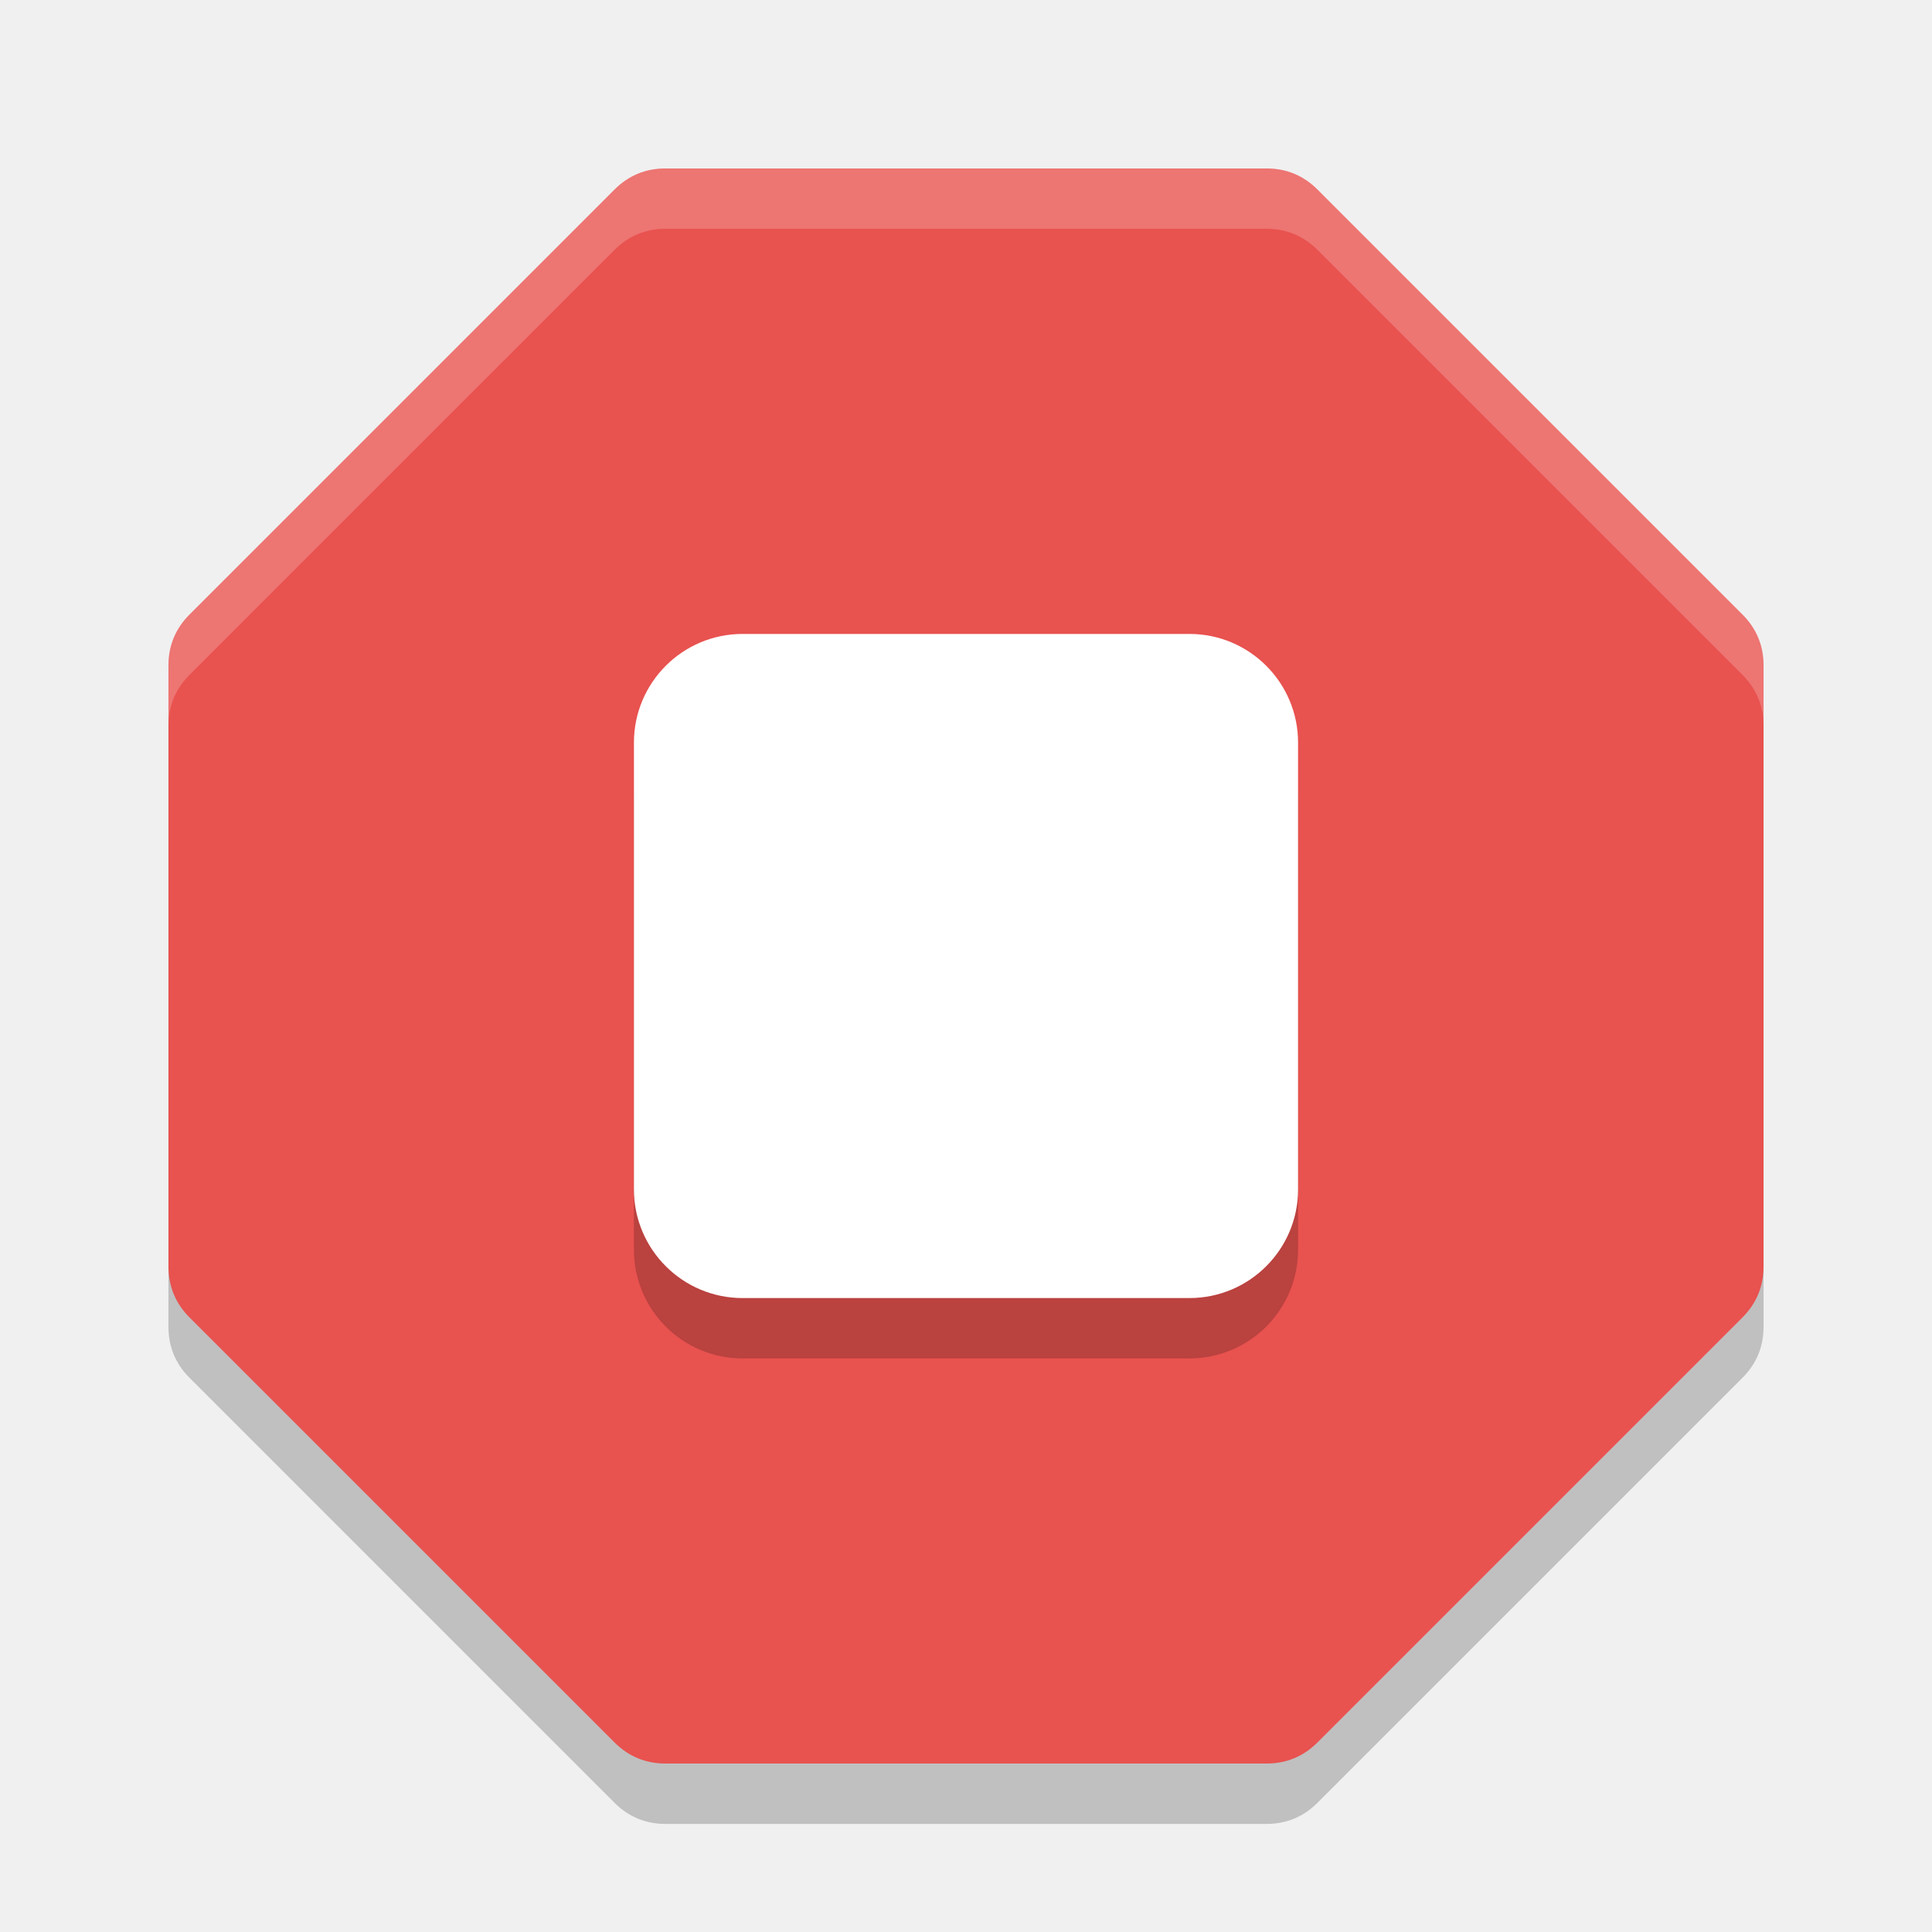
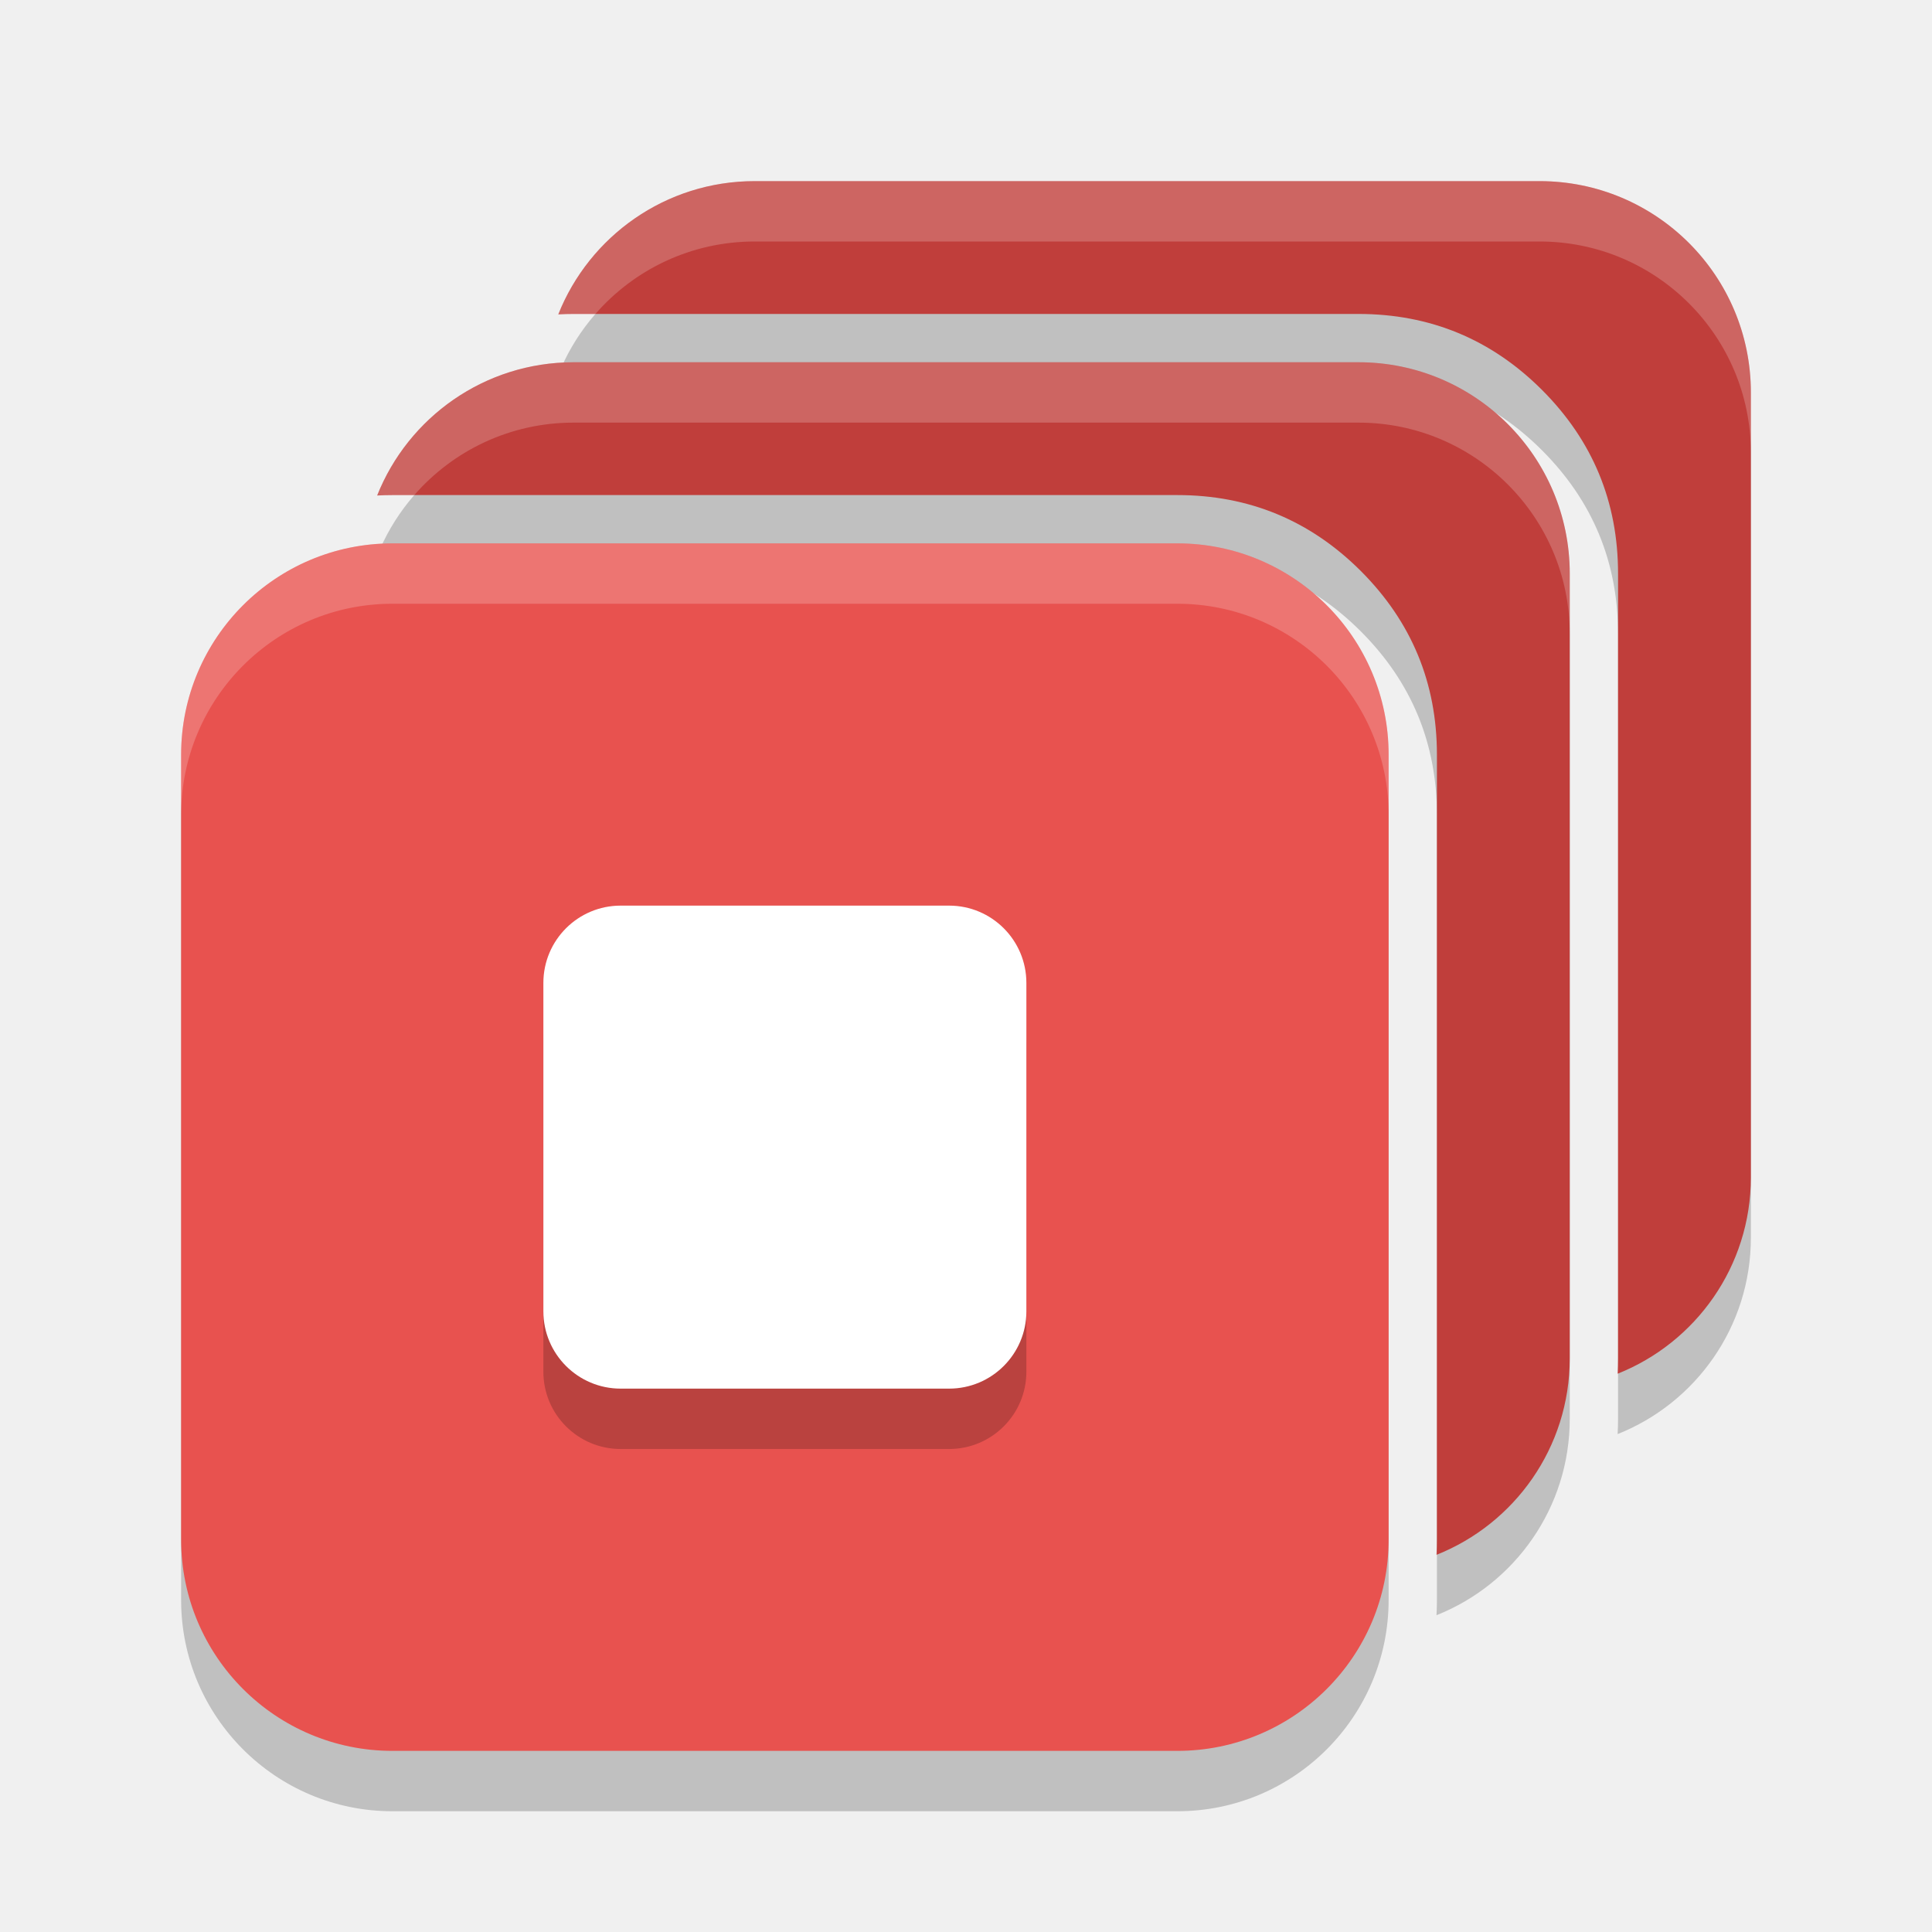
<svg xmlns="http://www.w3.org/2000/svg" width="32" height="32" viewBox="0 0 32 32" version="1.1">
-   <path style="opacity:0.2" d="M28.859,22.823L21.823,29.859Q21.472,30.21 20.975,30.21L11.025,30.21Q10.528,30.21 10.177,29.859L3.141,22.823Q2.79,22.472 2.79,21.975L2.79,12.025Q2.79,11.528 3.141,11.177L10.177,4.141Q10.528,3.79 11.025,3.79L20.975,3.79Q21.472,3.79 21.823,4.141L28.859,11.177Q29.21,11.528 29.21,12.025L29.21,21.975Q29.21,22.472 28.859,22.823Z" />
-   <path style="fill:#e8524f" d="M28.859,21.823L21.823,28.859Q21.472,29.21 20.975,29.21L11.025,29.21Q10.528,29.21 10.177,28.859L3.141,21.823Q2.79,21.472 2.79,20.975L2.79,11.025Q2.79,10.528 3.141,10.177L10.177,3.141Q10.528,2.79 11.025,2.79L20.975,2.79Q21.472,2.79 21.823,3.141L28.859,10.177Q29.21,10.528 29.21,11.025L29.21,20.975Q29.21,21.472 28.859,21.823Z" />
-   <path style="fill:#ffffff;opacity:0.2" d="M2.79,11.025Q2.79,10.528 3.141,10.177L10.177,3.141Q10.528,2.79 11.025,2.79L20.975,2.79Q21.472,2.79 21.823,3.141L28.859,10.177Q29.21,10.528 29.21,11.025L29.21,12.025Q29.21,11.528 28.859,11.177L21.823,4.141Q21.472,3.79 20.975,3.79L11.025,3.79Q10.528,3.79 10.177,4.141L3.141,11.177Q2.79,11.528 2.79,12.025L2.79,11.025Z" />
-   <path style="opacity:0.2" d="M12.3,11.5L19.7,11.5C20.694,11.5 21.5,12.306 21.5,13.3L21.5,20.7C21.5,21.694 20.694,22.5 19.7,22.5L12.3,22.5C11.306,22.5 10.5,21.694 10.5,20.7L10.5,13.3C10.5,12.306 11.306,11.5 12.3,11.5Z" />
-   <path style="fill:#ffffff" d="M12.3,10.5L19.7,10.5C20.694,10.5 21.5,11.306 21.5,12.3L21.5,19.7C21.5,20.694 20.694,21.5 19.7,21.5L12.3,21.5C11.306,21.5 10.5,20.694 10.5,19.7L10.5,12.3C10.5,11.306 11.306,10.5 12.3,10.5Z" />
+   <path style="opacity:0.2" d="M12.5,4L25.5,4C27.433,4 29,5.567 29,7.5L29,20.5C29,21.976 28.086,23.239 26.793,23.753Q26.8,23.628 26.8,23.5L26.8,10.5Q26.8,8.719 25.541,7.459Q24.281,6.2 22.5,6.2L9.5,6.2Q9.372,6.2 9.247,6.207C9.761,4.914 11.024,4 12.5,4Z" />
+   <path style="fill:#c03e3b" d="M12.5,3L25.5,3C27.433,3 29,4.567 29,6.5L29,19.5C29,20.976 28.086,22.239 26.793,22.753Q26.8,22.628 26.8,22.5L26.8,9.5Q26.8,7.719 25.541,6.459Q24.281,5.2 22.5,5.2L9.5,5.2Q9.372,5.2 9.247,5.207C9.761,3.914 11.024,3 12.5,3Z" />
+   <path style="fill:#ffffff;opacity:0.2" d="M12.5,3L25.5,3C27.433,3 29,4.567 29,6.5L29,7.5C29,5.567 27.433,4 25.5,4L12.5,4C11.447,4 10.503,4.465 9.862,5.2L9.5,5.2Q9.372,5.2 9.247,5.207C9.761,3.914 11.024,3 12.5,3ZM26.8,22.751C26.798,22.751 26.796,22.752 26.793,22.753Q26.8,22.628 26.8,22.5L26.8,22.751Z" />
+   <path style="opacity:0.2" d="M9.5,7L22.5,7C24.433,7 26,8.567 26,10.5L26,23.5C26,24.976 25.086,26.239 23.793,26.753Q23.8,26.628 23.8,26.5L23.8,13.5Q23.8,11.719 22.541,10.459Q21.281,9.2 19.5,9.2L6.5,9.2Q6.372,9.2 6.247,9.207C6.761,7.914 8.024,7 9.5,7Z" />
+   <path style="fill:#c03e3b" d="M9.5,6L22.5,6C24.433,6 26,7.567 26,9.5L26,22.5C26,23.976 25.086,25.239 23.793,25.753Q23.8,25.628 23.8,25.5L23.8,12.5Q23.8,10.719 22.541,9.459Q21.281,8.2 19.5,8.2L6.5,8.2Q6.372,8.2 6.247,8.207C6.761,6.914 8.024,6 9.5,6Z" />
+   <path style="fill:#ffffff;opacity:0.2" d="M9.5,6L22.5,6C24.433,6 26,7.567 26,9.5L26,10.5C26,8.567 24.433,7 22.5,7L9.5,7C8.447,7 7.503,7.465 6.862,8.2L6.5,8.2Q6.372,8.2 6.247,8.207C6.761,6.914 8.024,6 9.5,6ZM23.8,25.751C23.798,25.751 23.796,25.752 23.793,25.753Q23.8,25.628 23.8,25.5L23.8,25.751Z" />
+   <path style="opacity:0.2" d="M6.5,10L19.5,10C21.433,10 23,11.567 23,13.5L23,26.5C23,28.433 21.433,30 19.5,30L6.5,30C4.567,30 3,28.433 3,26.5L3,13.5C3,11.567 4.567,10 6.5,10Z" />
+   <path style="fill:#e8524f" d="M6.5,9L19.5,9C21.433,9 23,10.567 23,12.5L23,25.5C23,27.433 21.433,29 19.5,29L6.5,29C4.567,29 3,27.433 3,25.5L3,12.5C3,10.567 4.567,9 6.5,9Z" />
+   <path style="fill:#ffffff;opacity:0.2" d="M6.5,9L19.5,9C21.433,9 23,10.567 23,12.5L23,13.5C23,11.567 21.433,10 19.5,10L6.5,10C4.567,10 3,11.567 3,13.5L3,12.5C3,10.567 4.567,9 6.5,9Z" />
+   <path style="opacity:0.2" d="M10.28,16L15.72,16C16.427,16 17,16.573 17,17.28L17,22.72C17,23.427 16.427,24 15.72,24L10.28,24C9.573,24 9,23.427 9,22.72L9,17.28C9,16.573 9.573,16 10.28,16Z" />
+   <path style="fill:#ffffff" d="M10.28,15L15.72,15C16.427,15 17,15.573 17,16.28L17,21.72C17,22.427 16.427,23 15.72,23L10.28,23C9.573,23 9,22.427 9,21.72L9,16.28C9,15.573 9.573,15 10.28,15Z" />
</svg>
